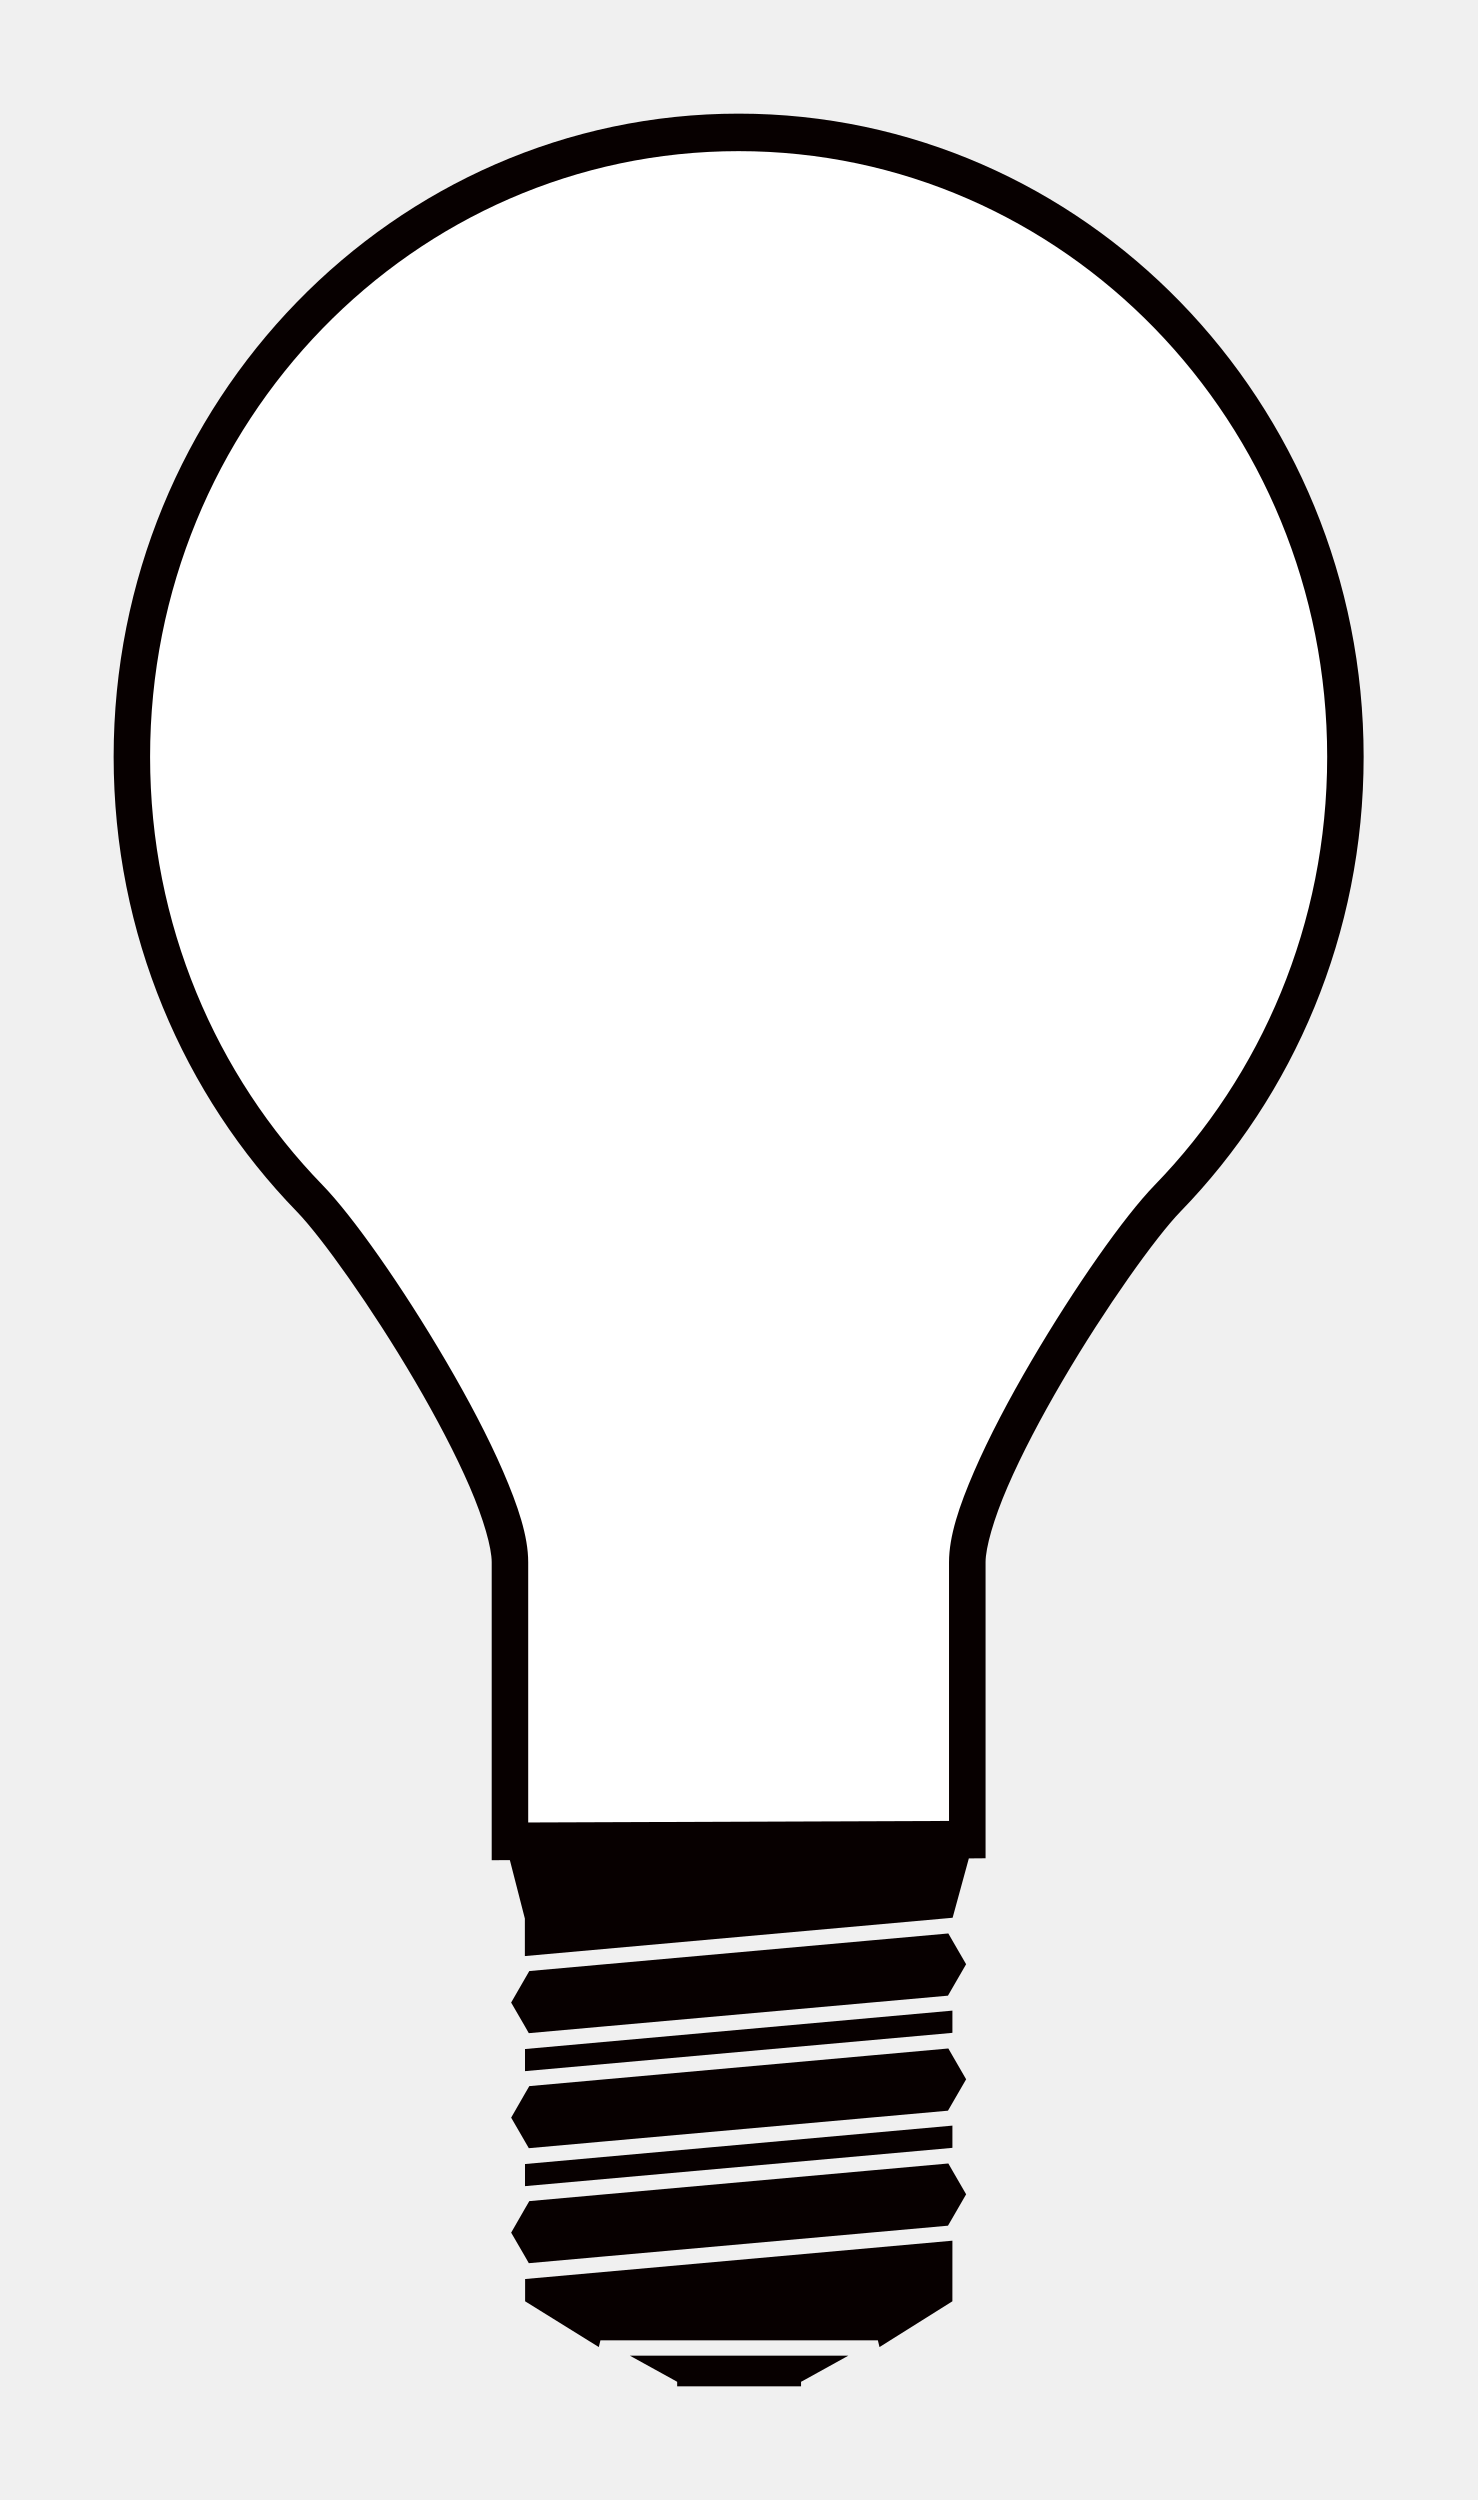
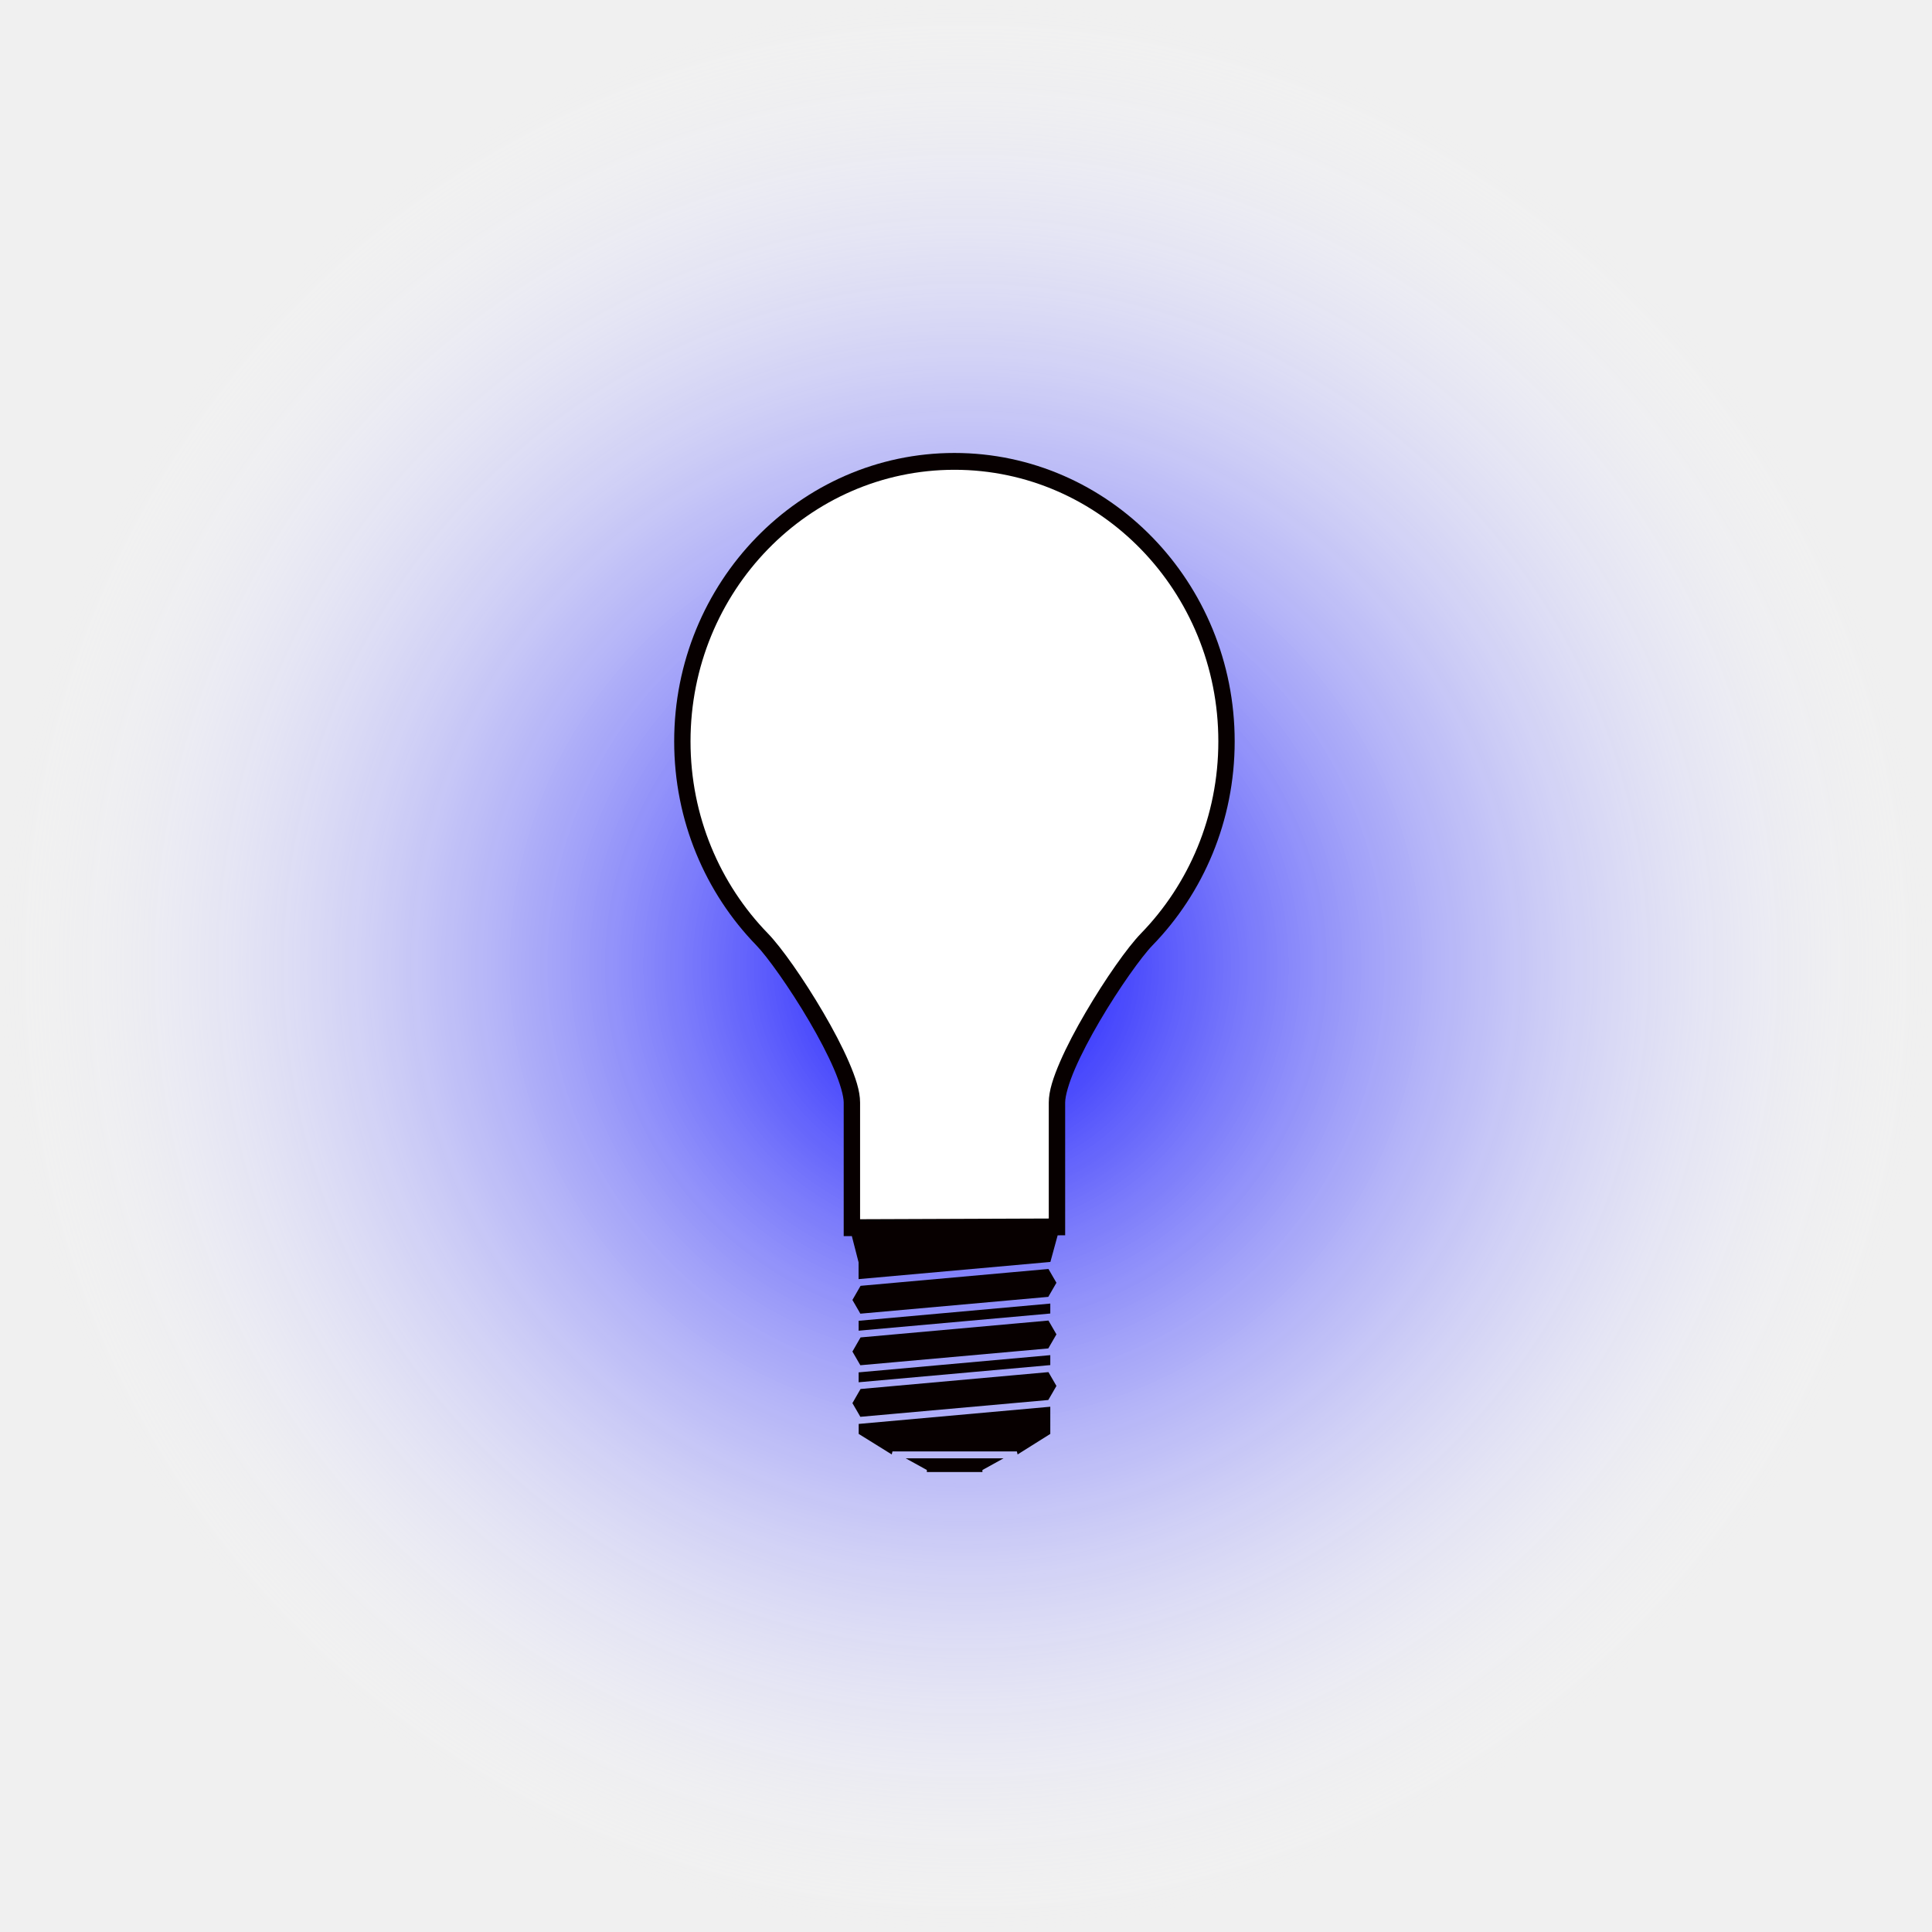
- <svg xmlns="http://www.w3.org/2000/svg" width="65" height="110" viewBox="0 0 65 110" style="max-width: 150px;" id="svg4139" version="1.0">
-   <defs id="defs4141" />
-   <g id="layer1" transform="translate(-314.9389,-506.4716)">
+ <svg xmlns="http://www.w3.org/2000/svg" width="189.581" height="189.581" viewBox="0 0 189.581 189.581" id="svg4139" style="background-color:#000000" version="1.0">
+   <defs id="defs4141">
+     <radialGradient id="grad1" cx="50%" cy="50%" r="50%" fx="50%" fy="50%">
+       <stop id="light_gradient_color_0" offset="0%" style="stop-color:rgb(0,0,255);stop-opacity:1" />
+       <stop id="light_gradient_color_1" offset="100%" style="stop-color:rgb(255,255,255);stop-opacity:0" />
+     </radialGradient>
+   </defs>
+   <g id="layer1" transform="translate(-320.6722,-422.3039)">
    <g id="g9145" transform="matrix(0.3246143,0,0,0.3246143,311.6058,432.0682)">
-       <path style="fill:#070000;fill-opacity:1;stroke:none;stroke-width:1;stroke-opacity:1" d="M 32.5,5 C 17.328,5 5,17.687 5,33.301 c 5e-7,7.807 3.082,14.886 8.059,20.008 1.08,1.111 3.312,4.239 5.189,7.443 0.939,1.602 1.801,3.238 2.418,4.666 0.617,1.428 0.969,2.682 0.969,3.32 v 12.279 0.832 l 0.799,-0.004 0.66,2.572 v 1.65 l 18.781,-1.682 0.041,-0.006 0.713,-2.609 0.736,-0.006 V 80.943 68.738 c 0,-0.638 0.351,-1.893 0.969,-3.32 0.617,-1.428 1.479,-3.064 2.418,-4.666 1.877,-3.204 4.11,-6.332 5.189,-7.443 C 56.918,48.187 60,41.107 60,33.301 60,17.687 47.672,5 32.5,5 Z" transform="matrix(3.080579,0,0,3.080579,10.26785,229.2055)" id="path5242" />
-       <path style="fill:#ffffff;fill-opacity:1;stroke:none;stroke-width:1;stroke-opacity:1" d="m 32.5,6.65 c 14.303,0 25.896,11.932 25.896,26.65 0,7.359 -2.9,14.017 -7.588,18.842 -1.336,1.375 -3.509,4.468 -5.436,7.756 -0.963,1.644 -1.852,3.323 -2.51,4.844 -0.658,1.521 -1.105,2.85 -1.105,3.996 v 11.383 l -18.516,0.068 V 68.738 c 0,-1.146 -0.448,-2.475 -1.105,-3.996 -0.658,-1.521 -1.547,-3.2 -2.51,-4.844 -1.926,-3.288 -4.099,-6.38 -5.436,-7.756 C 9.503,47.318 6.604,40.66 6.604,33.301 6.604,18.582 18.197,6.65 32.5,6.65 Z" transform="matrix(3.080579,0,0,3.080579,10.26785,229.2055)" id="light.office" />
-       <path style="fill:#070000;fill-opacity:1;stroke:none;stroke-width:1;stroke-opacity:1" d="m 41.727,85.072 -18.438,1.654 -0.195,0.338 -0.604,1.049 0.609,1.049 0.168,0.297 18.443,-1.65 0.195,-0.338 0.604,-1.045 -0.604,-1.043 z" transform="matrix(3.080579,0,0,3.080579,10.26785,229.2055)" id="path5238" />
-       <path style="fill:#070000;fill-opacity:1;stroke:none;stroke-width:1;stroke-opacity:1" d="m 41.906,88.467 -18.781,1.688 h -0.025 v 0.975 l 18.775,-1.682 0.031,-0.006 z" transform="matrix(3.080579,0,0,3.080579,10.26785,229.2055)" id="path5236" />
-       <path style="fill:#070000;fill-opacity:1;stroke:none;stroke-width:1;stroke-opacity:1" d="m 41.727,90.133 -18.438,1.656 -0.189,0.326 -0.609,1.061 0.609,1.053 0.168,0.291 18.443,-1.65 0.195,-0.338 0.604,-1.043 -0.604,-1.045 z" transform="matrix(3.080579,0,0,3.080579,10.26785,229.2055)" id="path5234" />
-       <path style="fill:#070000;fill-opacity:1;stroke:none;stroke-width:1;stroke-opacity:1" d="m 41.906,93.527 -18.781,1.688 h -0.025 v 0.975 l 18.775,-1.682 0.031,-0.004 z" transform="matrix(3.080579,0,0,3.080579,10.26785,229.2055)" id="path5232" />
-       <path style="fill:#070000;fill-opacity:1;stroke:none;stroke-width:1;stroke-opacity:1" d="m 41.727,95.193 -18.438,1.656 -0.189,0.326 -0.609,1.061 0.615,1.059 0.162,0.285 18.443,-1.65 0.195,-0.336 0.604,-1.045 -0.604,-1.043 z" transform="matrix(3.080579,0,0,3.080579,10.26785,229.2055)" id="path5230" />
-       <path style="fill:#070000;fill-opacity:1;stroke:none;stroke-width:1;stroke-opacity:1" d="M 41.906,98.59 23.125,100.275 h -0.02 v 0.982 l 3.242,2.014 0.072,-0.297 h 12.207 l 0.072,0.297 3.207,-2.014 z" transform="matrix(3.080579,0,0,3.080579,10.26785,229.2055)" id="path5228" />
-       <path style="fill:#070000;fill-opacity:1;stroke:none;stroke-width:1;stroke-opacity:1" d="m 27.715,103.65 1.912,1.055 0.168,0.094 V 105 h 5.451 v -0.201 l 0.174,-0.094 1.906,-1.055 z" transform="matrix(3.080579,0,0,3.080579,10.26785,229.2055)" id="rect5149" />
+       <circle style="display:inline;" id="light.office.gradient" cx="319.939" cy="261.93" r="292.01" fill="url(#grad1)" />
+       <path style="fill:#070000;fill-opacity:1;stroke:none;stroke-width:3.081;stroke-opacity:1" d="m 316.442,106.846 c -46.738,0 -84.716,39.085 -84.716,87.183 0,24.049 9.494,45.858 24.825,61.636 3.326,3.423 10.204,13.059 15.987,22.93 2.891,4.936 5.547,9.976 7.449,14.374 1.902,4.398 2.984,8.263 2.984,10.228 v 37.827 2.563 l 2.461,-0.012 2.034,7.924 v 5.084 l 57.857,-5.18 0.126,-0.018 2.196,-8.038 2.268,-0.018 v -2.533 -37.599 c 0,-1.965 1.082,-5.831 2.984,-10.228 1.902,-4.398 4.557,-9.438 7.449,-14.374 5.782,-9.871 12.66,-19.507 15.987,-22.93 15.331,-15.777 24.825,-37.587 24.825,-61.636 0,-48.098 -37.978,-87.183 -84.716,-87.183 z" id="path5242" />
+       <path style="fill:#ffffff;fill-opacity:1;stroke:none;stroke-width:3.081;stroke-opacity:1" d="m 316.442,111.93 c 44.06,0 79.776,36.756 79.776,82.099 0,22.671 -8.933,43.182 -23.375,58.044 -4.117,4.237 -10.811,13.764 -16.745,23.893 -2.967,5.064 -5.705,10.237 -7.732,14.922 -2.026,4.685 -3.405,8.779 -3.405,12.31 v 35.066 l -57.039,0.211 v -35.276 c 0,-3.532 -1.379,-7.626 -3.405,-12.31 -2.026,-4.685 -4.765,-9.857 -7.732,-14.922 -5.934,-10.129 -12.628,-19.656 -16.745,-23.893 -14.442,-14.862 -23.375,-35.372 -23.375,-58.044 1e-5,-45.343 35.716,-82.099 79.776,-82.099 z" id="light.office" />
+       <path style="fill:#070000;fill-opacity:1;stroke:none;stroke-width:3.081;stroke-opacity:1" d="m 344.865,353.515 -56.798,5.096 -0.602,1.041 -1.859,3.231 1.877,3.231 0.517,0.915 56.816,-5.084 0.602,-1.041 1.859,-3.219 -1.859,-3.213 z" id="path5238" />
+       <path style="fill:#070000;fill-opacity:1;stroke:none;stroke-width:3.081;stroke-opacity:1" d="m 345.419,363.972 -57.857,5.198 h -0.078 v 3.002 l 57.839,-5.18 0.096,-0.018 z" id="path5236" />
+       <path style="fill:#070000;fill-opacity:1;stroke:none;stroke-width:3.081;stroke-opacity:1" d="m 344.865,369.104 -56.798,5.102 -0.584,1.005 -1.877,3.267 1.877,3.243 0.517,0.896 56.816,-5.084 0.602,-1.041 1.859,-3.213 -1.859,-3.219 z" id="path5234" />
+       <path style="fill:#070000;fill-opacity:1;stroke:none;stroke-width:3.081;stroke-opacity:1" d="m 345.419,379.561 -57.857,5.198 h -0.078 v 3.002 l 57.839,-5.18 0.096,-0.012 z" id="path5232" />
+       <path style="fill:#070000;fill-opacity:1;stroke:none;stroke-width:3.081;stroke-opacity:1" d="m 344.865,384.694 -56.798,5.102 -0.584,1.005 -1.877,3.267 1.895,3.261 0.499,0.878 56.816,-5.084 0.602,-1.035 1.859,-3.219 -1.859,-3.213 z" id="path5230" />
+       <path style="fill:#070000;fill-opacity:1;stroke:none;stroke-width:3.081;stroke-opacity:1" d="m 345.419,395.157 -57.857,5.192 h -0.06 v 3.026 l 9.988,6.203 0.223,-0.915 h 37.605 l 0.223,0.915 9.88,-6.203 z" id="path5228" />
+       <path style="fill:#070000;fill-opacity:1;stroke:none;stroke-width:3.081;stroke-opacity:1" d="m 301.701,410.746 5.89,3.249 0.517,0.289 v 0.62 h 16.793 v -0.62 l 0.535,-0.289 5.872,-3.249 z" id="rect5149" />
    </g>
  </g>
</svg>
